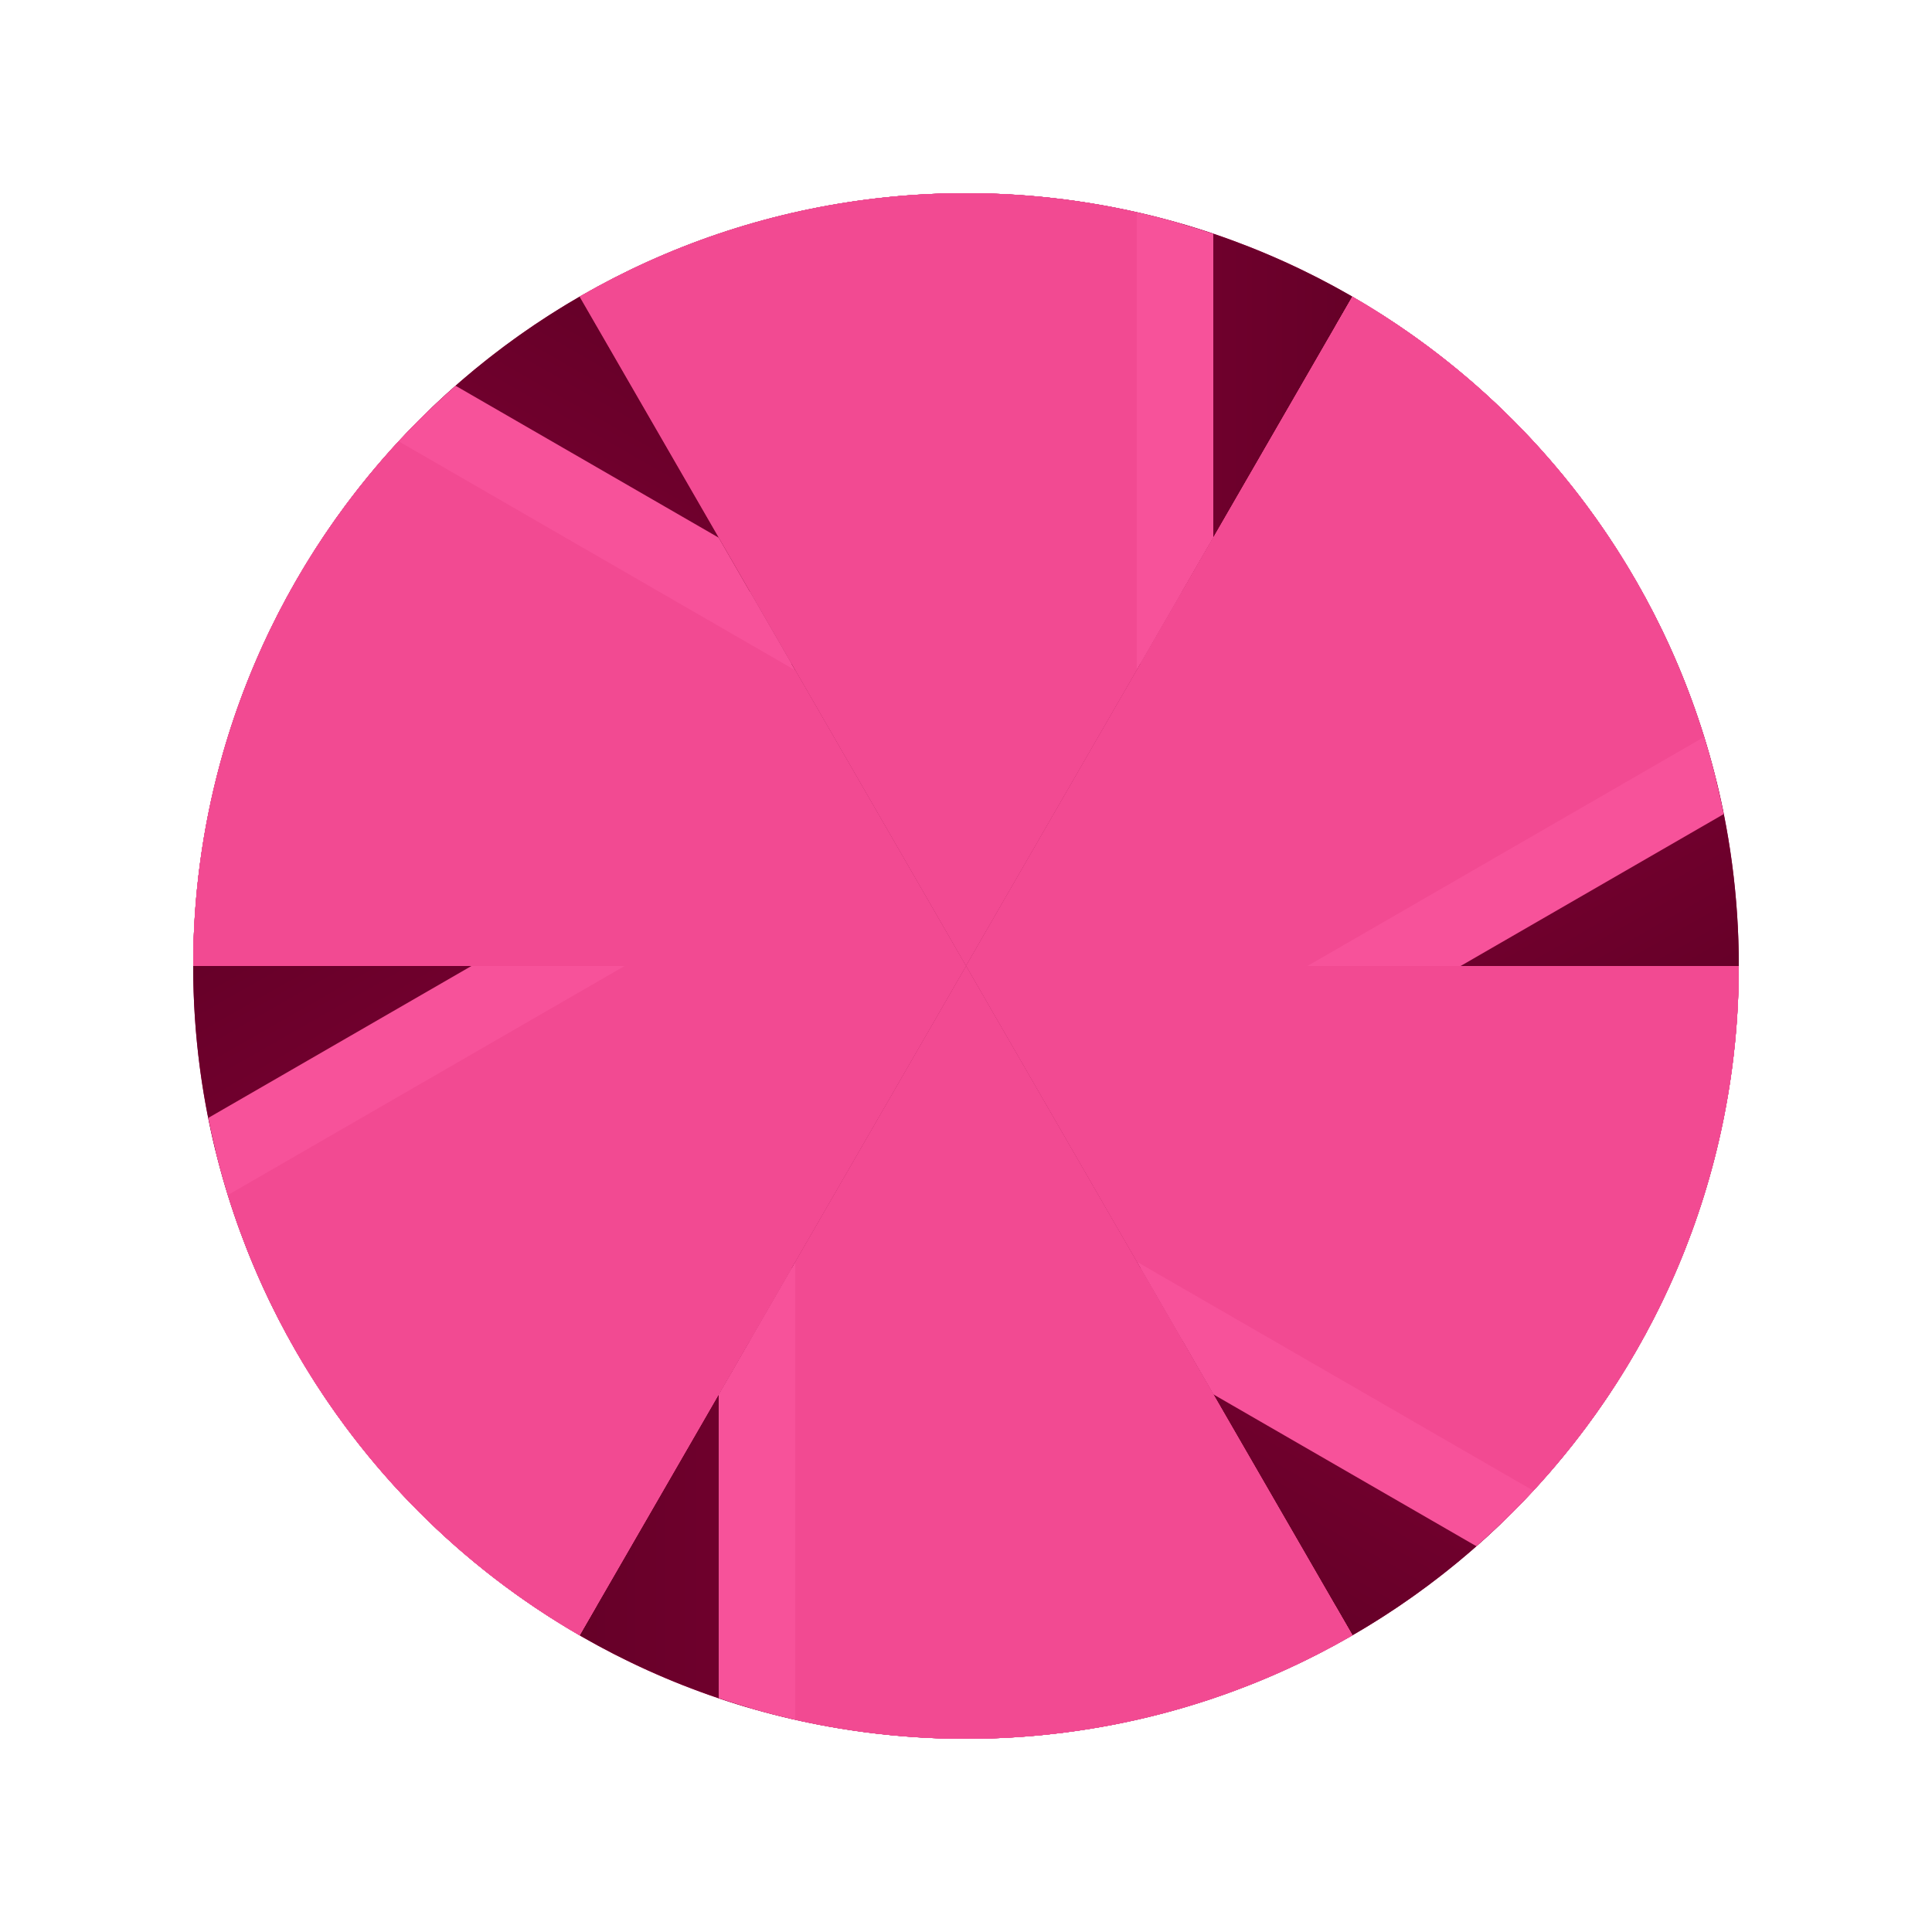
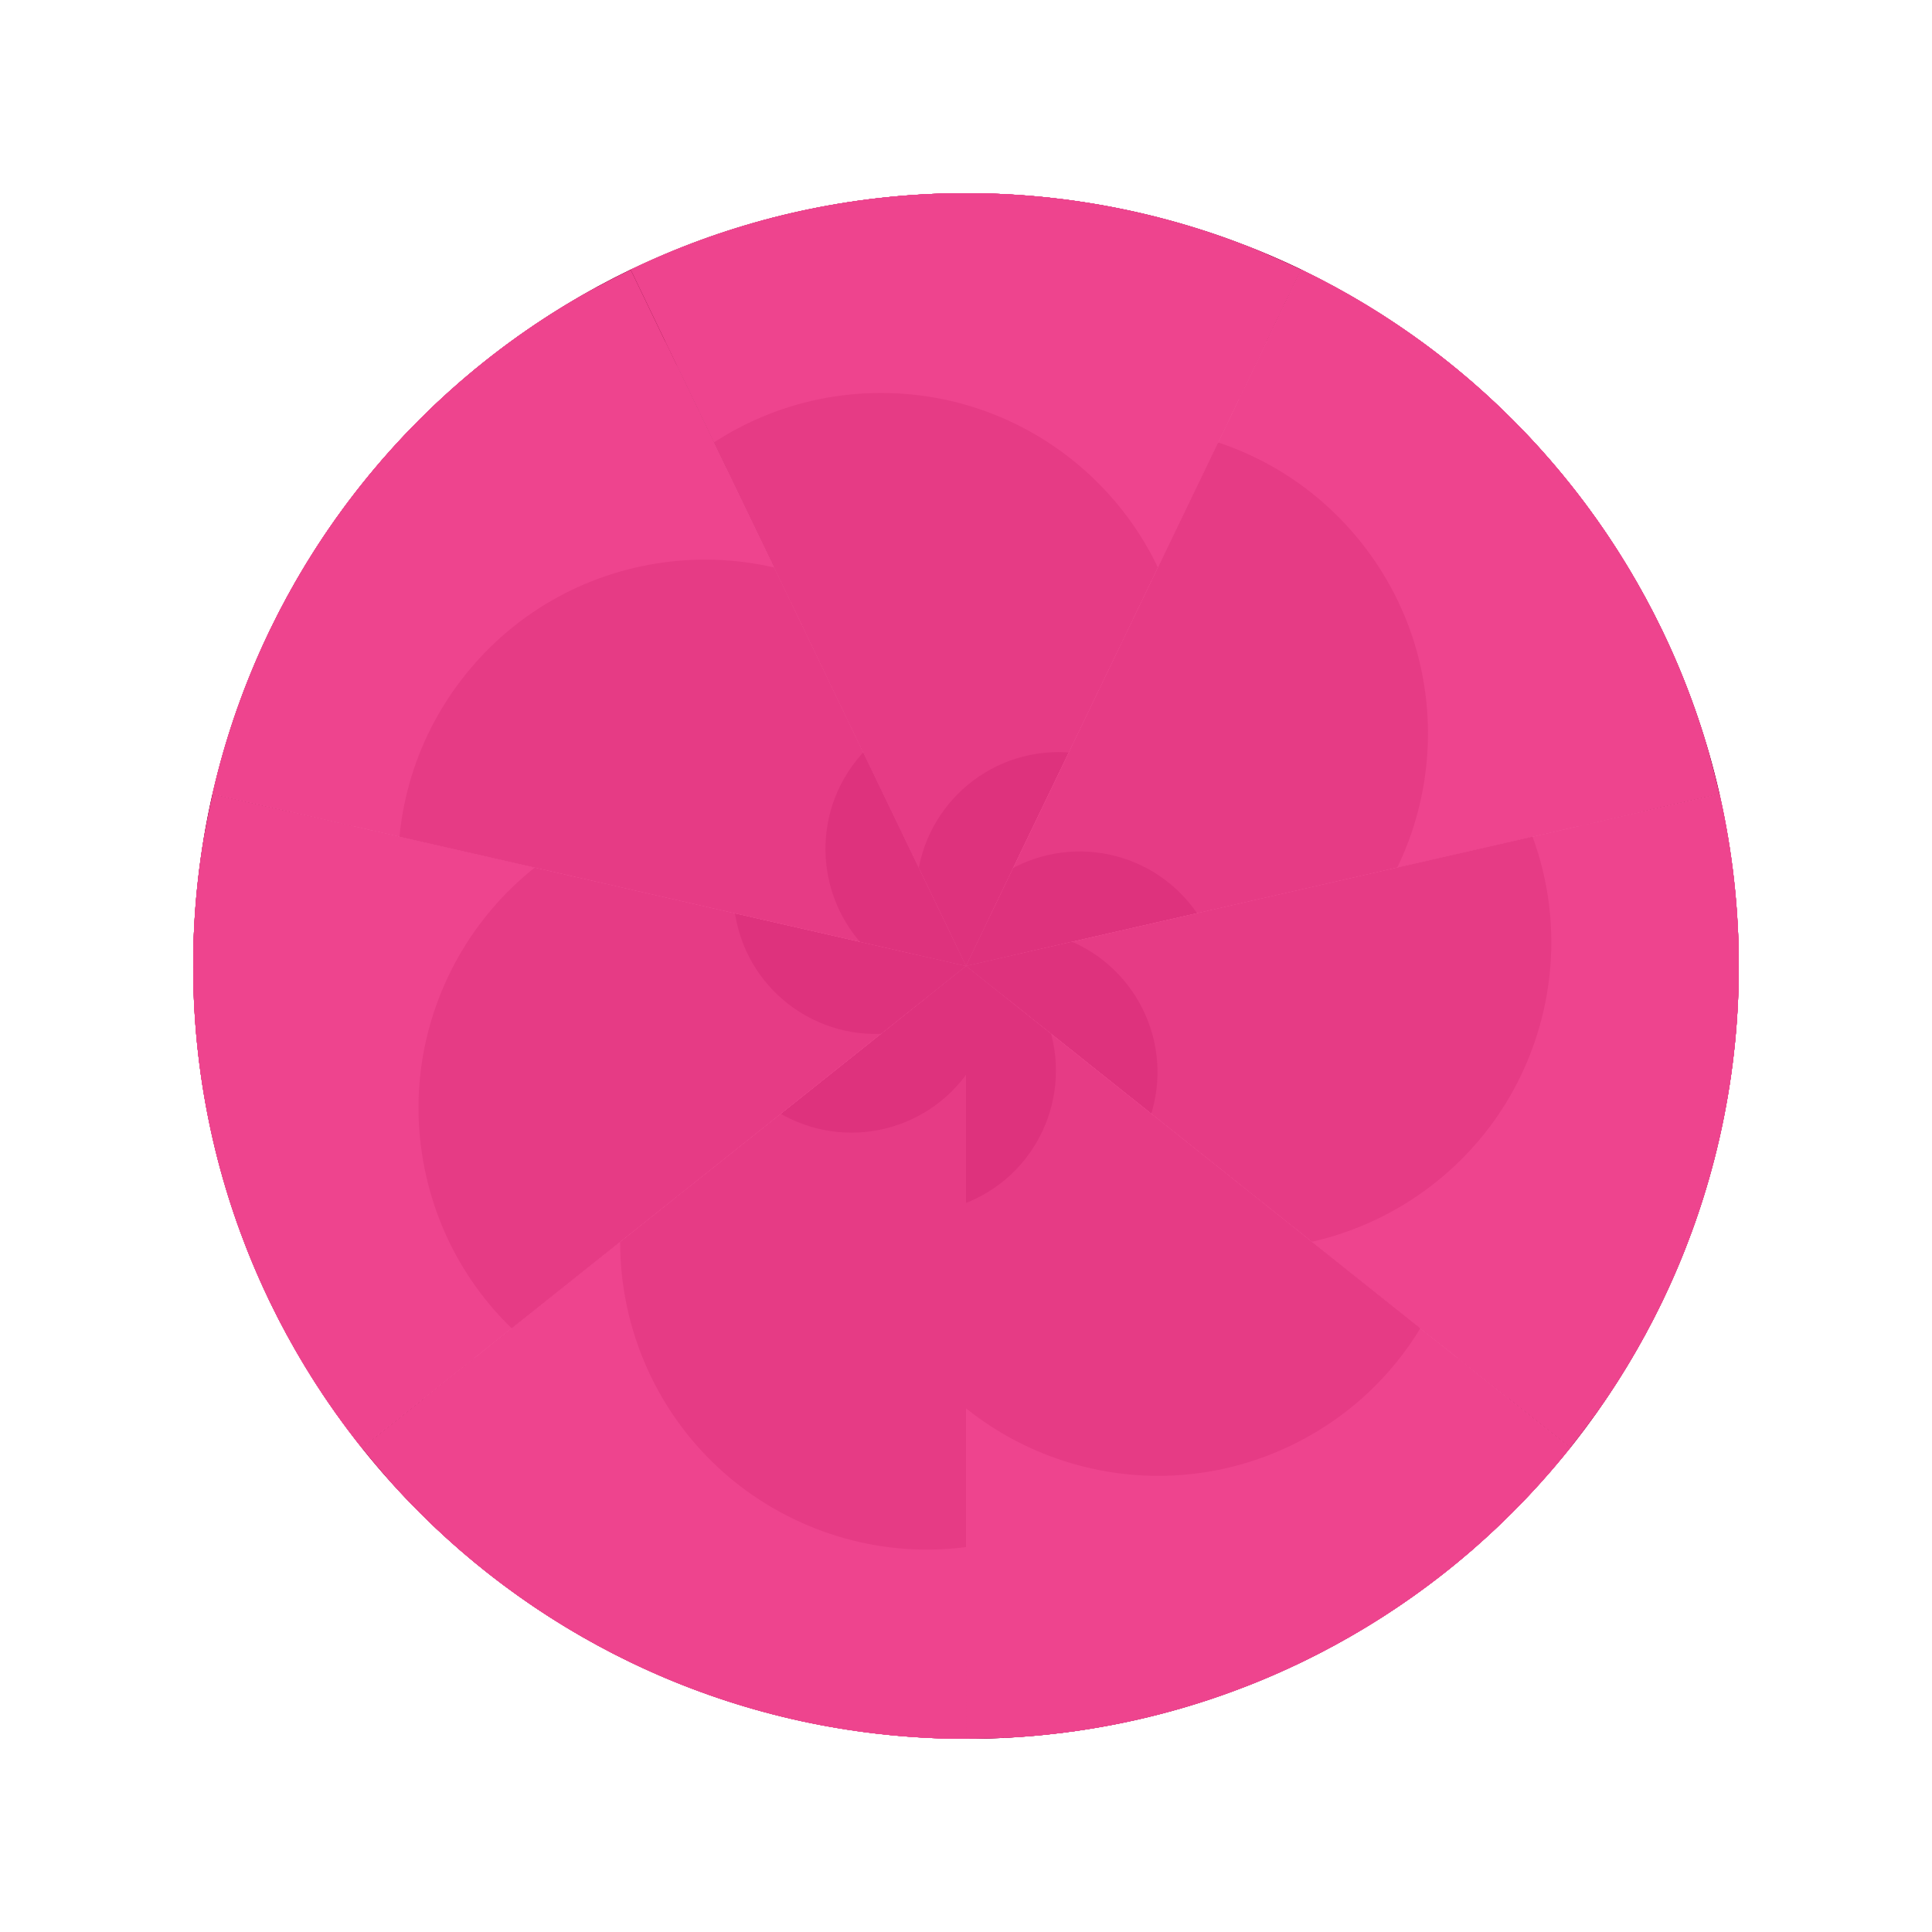
<svg xmlns="http://www.w3.org/2000/svg" width="500" height="500">
  <defs>
    <linearGradient id="gradient">
      <stop offset="0%" stop-color="hsl(334, 100%, 30%)" />
      <stop offset="100%" stop-color="hsl(344, 100%, 10%)" />
    </linearGradient>
    <clipPath id="clip">
-       <path d="M0,0L100,173.205L200,0A200,200,0,0,0,0,0Z" />
+       <path d="M0,0L86.777,180.194L173.553,0A200,200,0,0,0,0,0Z" />
    </clipPath>
    <g id="tile" clip-path="url(#clip)">
      <rect x="0" y="-200" width="400" height="400" fill="url(#gradient)">
      </rect>
-       <rect rx="3" ry="3" x="0" y="-173.205" width="111.155" height="180.74" fill="hsl(334, 100%, 70%)">
-         <animateTransform attributeName="transform" type="rotate" from="0 0 -173.205" to="-360 0 -173.205" begin="0s" dur="6.523s" repeatCount="indefinite">
+       <rect rx="3" ry="3" x="0" y="-180.194" width="161.633" height="363.21" fill="hsl(334, 100%, 70%)">
+         <animateTransform attributeName="transform" type="rotate" from="0 0 -180.194" to="-360 0 -180.194" begin="0s" dur="5.651s" repeatCount="indefinite">
        </animateTransform>
      </rect>
-       <rect rx="3" ry="3" x="0" y="-173.205" width="155.9" height="268.193" fill="hsl(334, 95.455%, 67.273%)">
-         <animateTransform attributeName="transform" type="rotate" from="0 0 -173.205" to="-360 0 -173.205" begin="0s" dur="5.497s" repeatCount="indefinite">
+       <rect rx="3" ry="3" x="0" y="-180.194" width="115.947" height="218.544" fill="hsl(334, 94.444%, 66.667%)">
+         <animateTransform attributeName="transform" type="rotate" from="0 0 -180.194" to="-360 0 -180.194" begin="0s" dur="9.402s" repeatCount="indefinite">
        </animateTransform>
      </rect>
-       <rect rx="3" ry="3" x="0" y="-173.205" width="164" height="346.46" fill="hsl(334, 90.909%, 64.545%)">
-         <animateTransform attributeName="transform" type="rotate" from="0 0 -173.205" to="-360 0 -173.205" begin="0s" dur="10.418s" repeatCount="indefinite">
+       <rect rx="3" ry="3" x="0" y="-180.194" width="148.825" height="272.026" fill="hsl(334, 88.889%, 63.333%)">
+         <animateTransform attributeName="transform" type="rotate" from="0 0 -180.194" to="-360 0 -180.194" begin="0s" dur="6.775s" repeatCount="indefinite">
        </animateTransform>
      </rect>
-       <rect rx="3" ry="3" x="0" y="-173.205" width="144.18" height="353.987" fill="hsl(334, 86.364%, 61.818%)">
-         <animateTransform attributeName="transform" type="rotate" from="0 0 -173.205" to="-360 0 -173.205" begin="0s" dur="6.294s" repeatCount="indefinite">
+       <rect rx="3" ry="3" x="0" y="-180.194" width="164.577" height="332.701" fill="hsl(334, 83.333%, 60%)">
+         <animateTransform attributeName="transform" type="rotate" from="0 0 -180.194" to="-360 0 -180.194" begin="0s" dur="5.457s" repeatCount="indefinite">
        </animateTransform>
      </rect>
-       <circle cx="-114.702" cy="90.005" r="83.333" fill="hsl(334, 95.455%, 67.273%)">
-         <animate attributeName="cy" values="81.903;73.802;90.005;81.903" calcMode="linear" dur="9.555s" repeatCount="indefinite" />
-         <animate attributeName="cx" values="100;314.702;-114.702;100" calcMode="linear" dur="9.555s" repeatCount="indefinite" />
+       <circle cx="24.71" cy="111.955" r="78.862" fill="hsl(334, 94.444%, 66.667%)">
+         <animate attributeName="r" values="103.018;54.705;103.018;54.705" calcMode="linear" dur="10.768s" repeatCount="indefinite" />
+         <animate attributeName="cy" values="83.395;140.515;83.395;140.515" calcMode="linear" dur="10.768s" repeatCount="indefinite" />
+         <animate attributeName="cx" values="-165.875;215.296;-165.875;215.296" calcMode="linear" dur="10.768s" repeatCount="indefinite" />
      </circle>
-       <circle cx="-90.99" cy="131.075" r="83.333" fill="hsl(334, 90.909%, 64.545%)">
-         <animate attributeName="cy" values="141.906;152.737;131.075;141.906" calcMode="linear" dur="9.31s" repeatCount="indefinite" />
-         <animate attributeName="cx" values="100;290.99;-90.99;100" calcMode="linear" dur="9.31s" repeatCount="indefinite" />
+       <circle cx="94.505" cy="134.734" r="59.595" fill="hsl(334, 88.889%, 63.333%)">
+         <animate attributeName="r" values="56.587;62.603;56.587;62.603" calcMode="linear" dur="8.267s" repeatCount="indefinite" />
+         <animate attributeName="cy" values="138.291;131.178;138.291;131.178" calcMode="linear" dur="8.267s" repeatCount="indefinite" />
+         <animate attributeName="cx" values="-46.576;235.587;-46.576;235.587" calcMode="linear" dur="8.267s" repeatCount="indefinite" />
      </circle>
-       <circle cx="-72.664" cy="162.818" r="83.333" fill="hsl(334, 86.364%, 61.818%)">
-         <animate attributeName="cy" values="115.76;68.702;162.818;115.76" calcMode="linear" dur="9.931s" repeatCount="indefinite" />
-         <animate attributeName="cx" values="100;272.664;-72.664;100" calcMode="linear" dur="9.931s" repeatCount="indefinite" />
+       <circle cx="137.123" cy="57.092" r="125.265" fill="hsl(334, 83.333%, 60%)">
+         <animate attributeName="r" values="105.67;144.86;105.67;144.86" calcMode="linear" dur="15.715s" repeatCount="indefinite" />
+         <animate attributeName="cy" values="80.259;33.924;80.259;33.924" calcMode="linear" dur="15.715s" repeatCount="indefinite" />
+         <animate attributeName="cx" values="-172.69;446.936;-172.69;446.936" calcMode="linear" dur="15.715s" repeatCount="indefinite" />
      </circle>
-       <circle cx="-127.611" cy="67.646" r="83.333" fill="hsl(334, 81.818%, 59.091%)">
-         <animate attributeName="cy" values="94.45;121.255;67.646;94.45" calcMode="linear" dur="12.833s" repeatCount="indefinite" />
-         <animate attributeName="cx" values="100;327.611;-127.611;100" calcMode="linear" dur="12.833s" repeatCount="indefinite" />
+       <circle cx="64.782" cy="111.307" r="79.41" fill="hsl(334, 77.778%, 56.667%)">
+         <animate attributeName="r" values="87.97;70.849;87.97;70.849" calcMode="linear" dur="6.392s" repeatCount="indefinite" />
+         <animate attributeName="cy" values="101.186;121.428;101.186;121.428" calcMode="linear" dur="6.392s" repeatCount="indefinite" />
+         <animate attributeName="cx" values="-127.211;256.776;-127.211;256.776" calcMode="linear" dur="6.392s" repeatCount="indefinite" />
      </circle>
-       <circle cx="-122.264" cy="76.907" r="83.333" fill="hsl(334, 77.273%, 56.364%)">
-         <animate attributeName="cy" values="120.353;163.798;76.907;120.353" calcMode="linear" dur="10.921s" repeatCount="indefinite" />
-         <animate attributeName="cx" values="100;322.264;-122.264;100" calcMode="linear" dur="10.921s" repeatCount="indefinite" />
+       <circle cx="110.744" cy="161.66" r="36.821" fill="hsl(334, 72.222%, 53.333%)">
+         <animate attributeName="r" values="27.493;46.149;27.493;46.149" calcMode="linear" dur="10.719s" repeatCount="indefinite" />
+         <animate attributeName="cy" values="172.689;150.632;172.689;150.632" calcMode="linear" dur="10.719s" repeatCount="indefinite" />
+         <animate attributeName="cx" values="28.178;193.311;28.178;193.311" calcMode="linear" dur="10.719s" repeatCount="indefinite" />
      </circle>
-       <circle cx="-128.064" cy="37.918" r="74.978" fill="hsl(334, 72.727%, 53.636%)">
-         <animate attributeName="cy" values="115.212;192.507;37.918;115.212" calcMode="linear" dur="13.477s" repeatCount="indefinite" />
-         <animate attributeName="cx" values="100;328.064;-128.064;100" calcMode="linear" dur="13.477s" repeatCount="indefinite" />
+       <circle cx="-71.109" cy="133.194" r="60.897" fill="hsl(334, 66.667%, 50%)">
+         <animate attributeName="r" values="122.347;-0.552;122.347;-0.552" calcMode="linear" dur="8.836s" repeatCount="indefinite" />
+         <animate attributeName="cy" values="60.542;205.846;60.542;205.846" calcMode="linear" dur="8.836s" repeatCount="indefinite" />
+         <animate attributeName="cx" values="-215.538;73.32;-215.538;73.32" calcMode="linear" dur="8.836s" repeatCount="indefinite" />
      </circle>
-       <circle cx="-80.434" cy="117.731" r="74.203" fill="hsl(334, 68.182%, 50.909%)">
-         <animate attributeName="cy" values="156.124;194.517;117.731;156.124" calcMode="linear" dur="9.417s" repeatCount="indefinite" />
-         <animate attributeName="cx" values="100;280.434;-80.434;100" calcMode="linear" dur="9.417s" repeatCount="indefinite" />
+       <circle cx="228.725" cy="138.61" r="56.317" fill="hsl(334, 61.111%, 46.667%)">
+         <animate attributeName="r" values="1.071;111.563;1.071;111.563" calcMode="linear" dur="10.545s" repeatCount="indefinite" />
+         <animate attributeName="cy" values="203.928;73.291;203.928;73.291" calcMode="linear" dur="10.545s" repeatCount="indefinite" />
+         <animate attributeName="cx" values="96.065;361.385;96.065;361.385" calcMode="linear" dur="10.545s" repeatCount="indefinite" />
      </circle>
-       <circle cx="-39.956" cy="191.666" r="75.307" fill="hsl(334, 63.636%, 48.182%)">
-         <animate attributeName="cy" values="130.491;69.316;191.666;130.491" calcMode="linear" dur="14.694s" repeatCount="indefinite" />
-         <animate attributeName="cx" values="100;239.956;-39.956;100" calcMode="linear" dur="14.694s" repeatCount="indefinite" />
-       </circle>
-       <circle cx="-93.792" cy="126.222" r="83.333" fill="hsl(334, 59.091%, 45.455%)">
-         <animate attributeName="cy" values="113.145;100.069;126.222;113.145" calcMode="linear" dur="7.393s" repeatCount="indefinite" />
-         <animate attributeName="cx" values="100;293.792;-93.792;100" calcMode="linear" dur="7.393s" repeatCount="indefinite" />
-       </circle>
-       <circle cx="-107.914" cy="93.887" r="81.06" fill="hsl(334, 54.545%, 42.727%)">
-         <animate attributeName="cy" values="135.975;178.063;93.887;135.975" calcMode="linear" dur="15.693s" repeatCount="indefinite" />
-         <animate attributeName="cx" values="100;307.914;-107.914;100" calcMode="linear" dur="15.693s" repeatCount="indefinite" />
+       <circle cx="-43.778" cy="127.576" r="65.649" fill="hsl(334, 55.556%, 43.333%)">
+         <animate attributeName="r" values="116.461;14.837;116.461;14.837" calcMode="linear" dur="6.432s" repeatCount="indefinite" />
+         <animate attributeName="cy" values="67.501;187.651;67.501;187.651" calcMode="linear" dur="6.432s" repeatCount="indefinite" />
+         <animate attributeName="cx" values="-200.416;112.86;-200.416;112.86" calcMode="linear" dur="6.432s" repeatCount="indefinite" />
      </circle>
    </g>
  </defs>
-   <g id="kaleidoscopeTile" transform="translate(150, 76.79492)">
-     <circle cx="100" cy="173.205" r="200" fill="hsl(334, 100%, 30%)" />
-     <use href="#tile" transform="rotate(0,100,173.2051)" />
-     <use href="#tile" transform="rotate(60,100,173.2051)" />
-     <use href="#tile" transform="rotate(120,100,173.2051)" />
-     <use href="#tile" transform="rotate(180,100,173.2051)" />
-     <use href="#tile" transform="rotate(240,100,173.2051)" />
-     <use href="#tile" transform="rotate(300,100,173.2051)" />
+   <g id="kaleidoscopeTile" transform="translate(163.2233, 69.80623)">
+     <circle cx="86.777" cy="180.194" r="200" fill="hsl(334, 100%, 30%)" />
+     <use href="#tile" transform="rotate(0,86.77675,180.1938)" />
+     <use href="#tile" transform="rotate(51.42857,86.77675,180.1938)" />
+     <use href="#tile" transform="rotate(102.8571,86.77675,180.1938)" />
+     <use href="#tile" transform="rotate(154.2857,86.77675,180.1938)" />
+     <use href="#tile" transform="rotate(205.7143,86.77675,180.1938)" />
+     <use href="#tile" transform="rotate(257.1429,86.77675,180.1938)" />
+     <use href="#tile" transform="rotate(308.5714,86.77675,180.1938)" />
  </g>
</svg>
